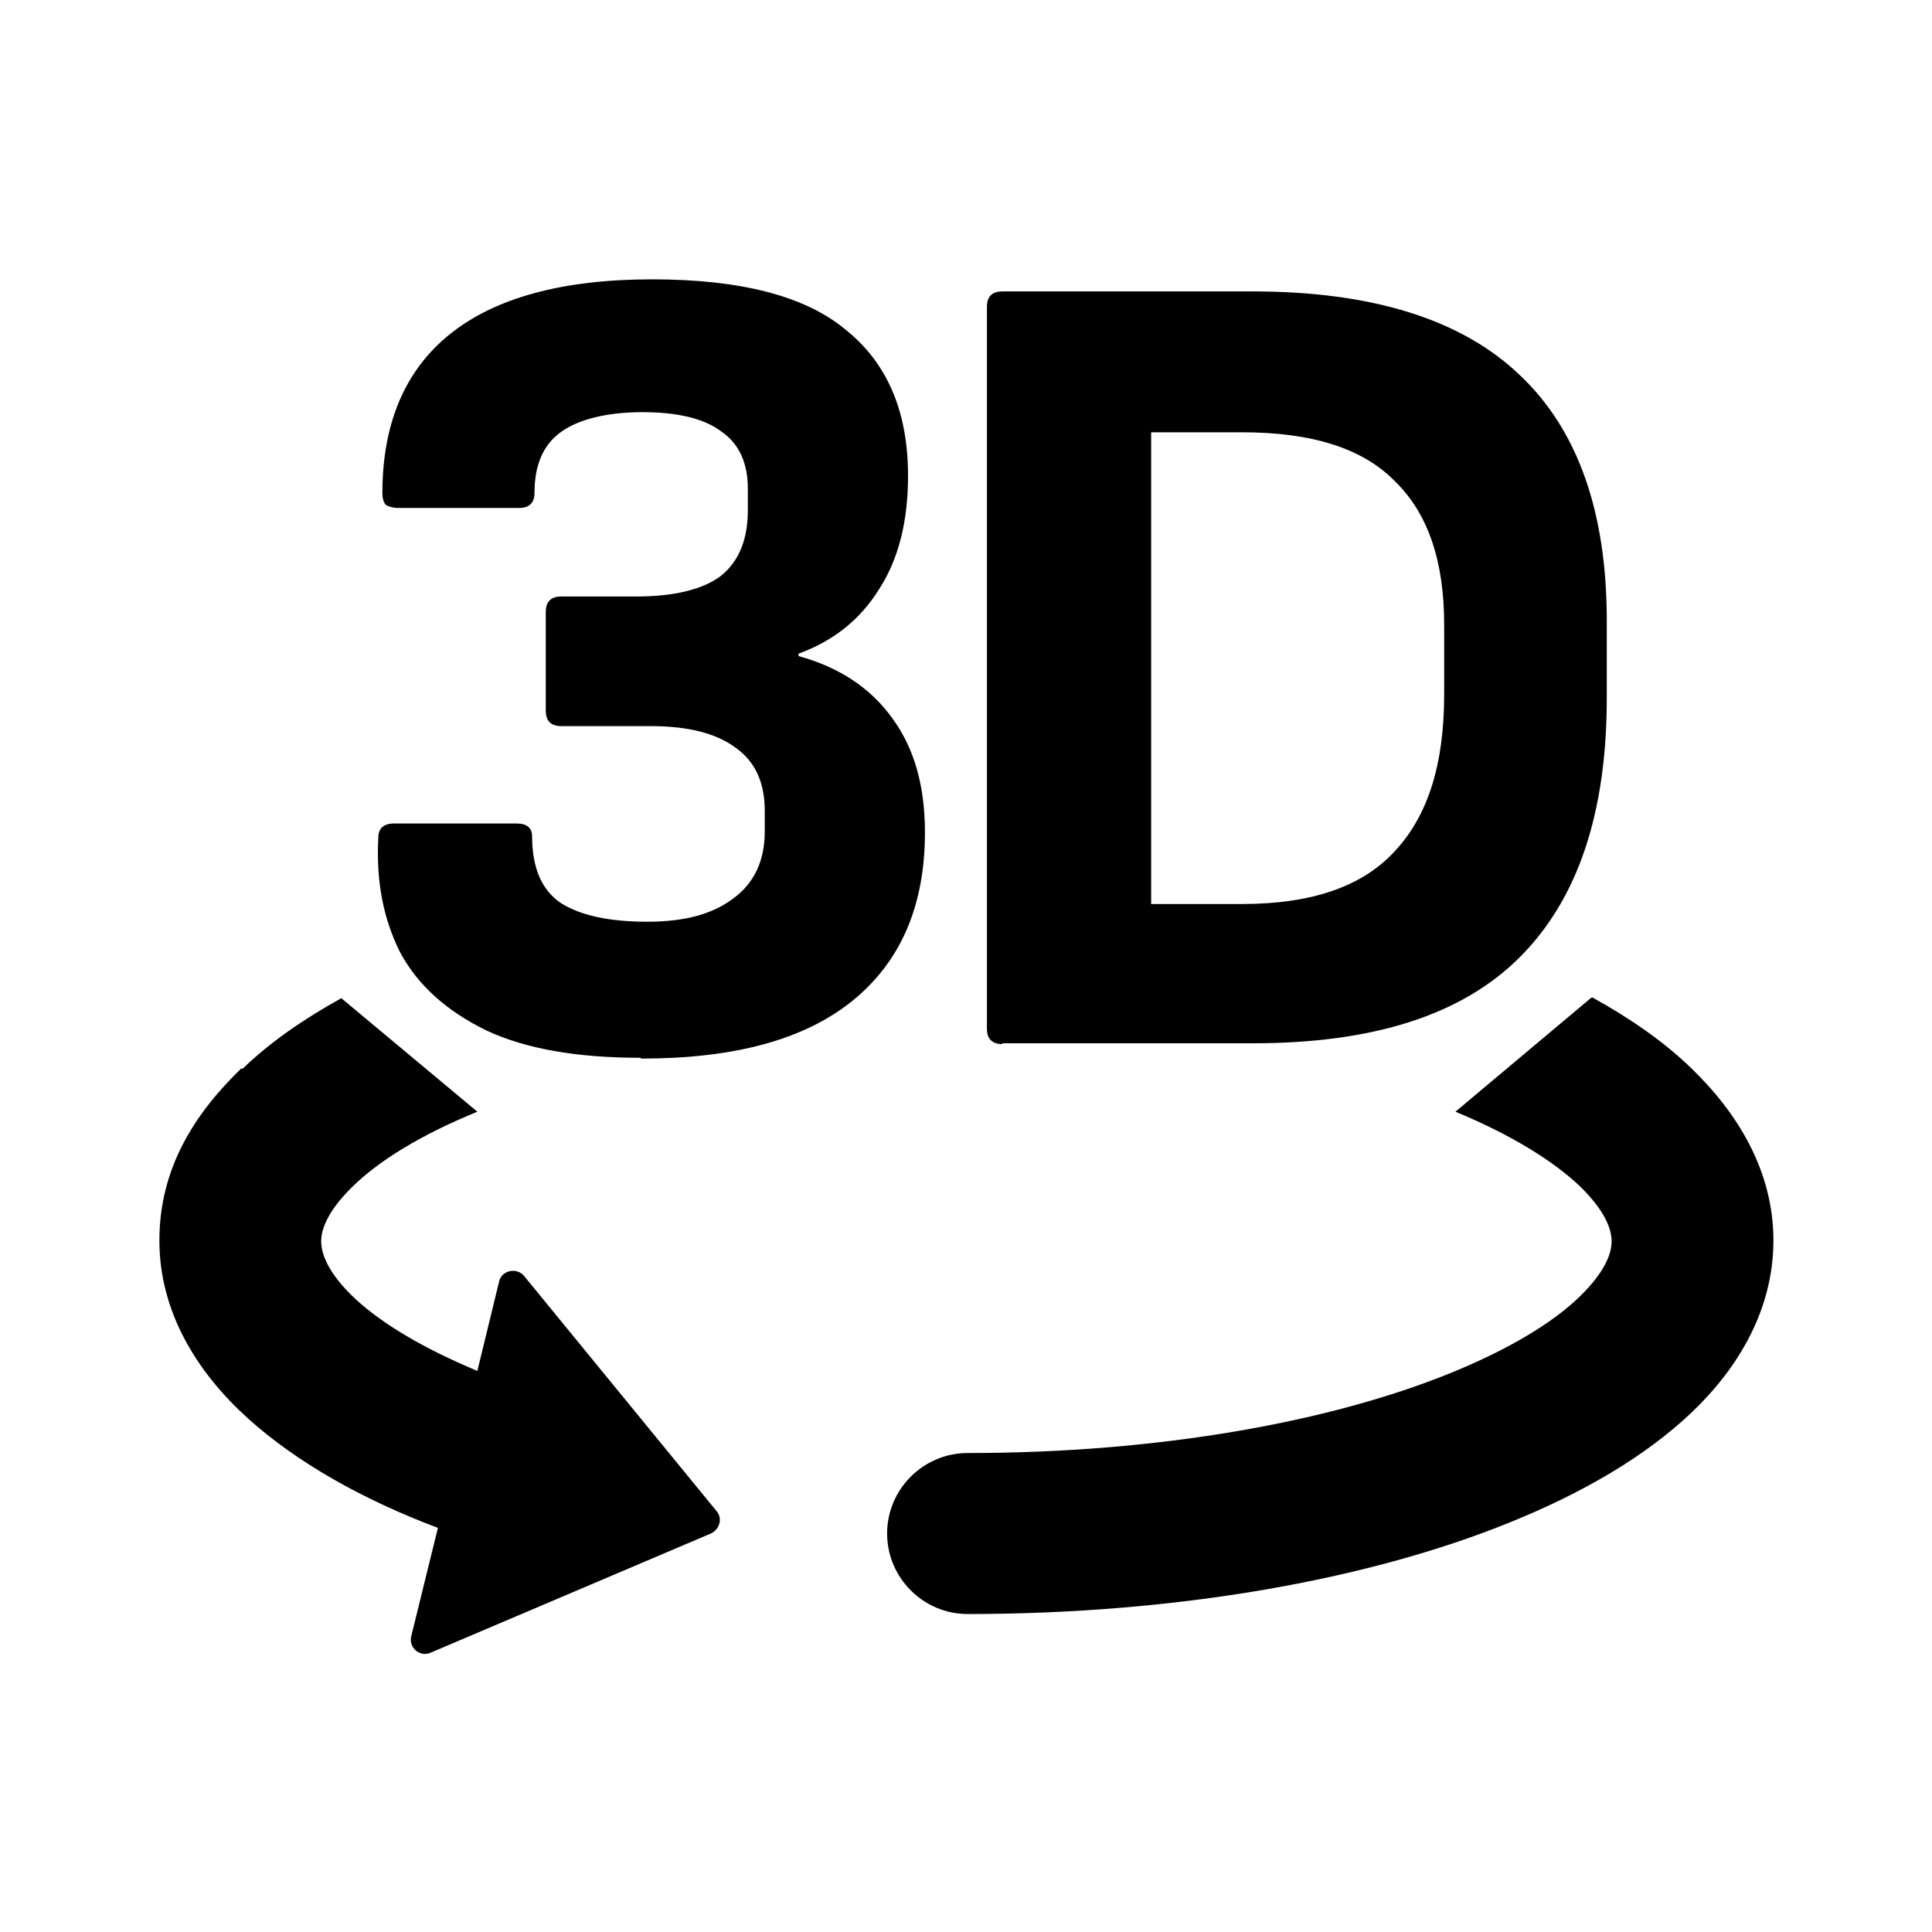
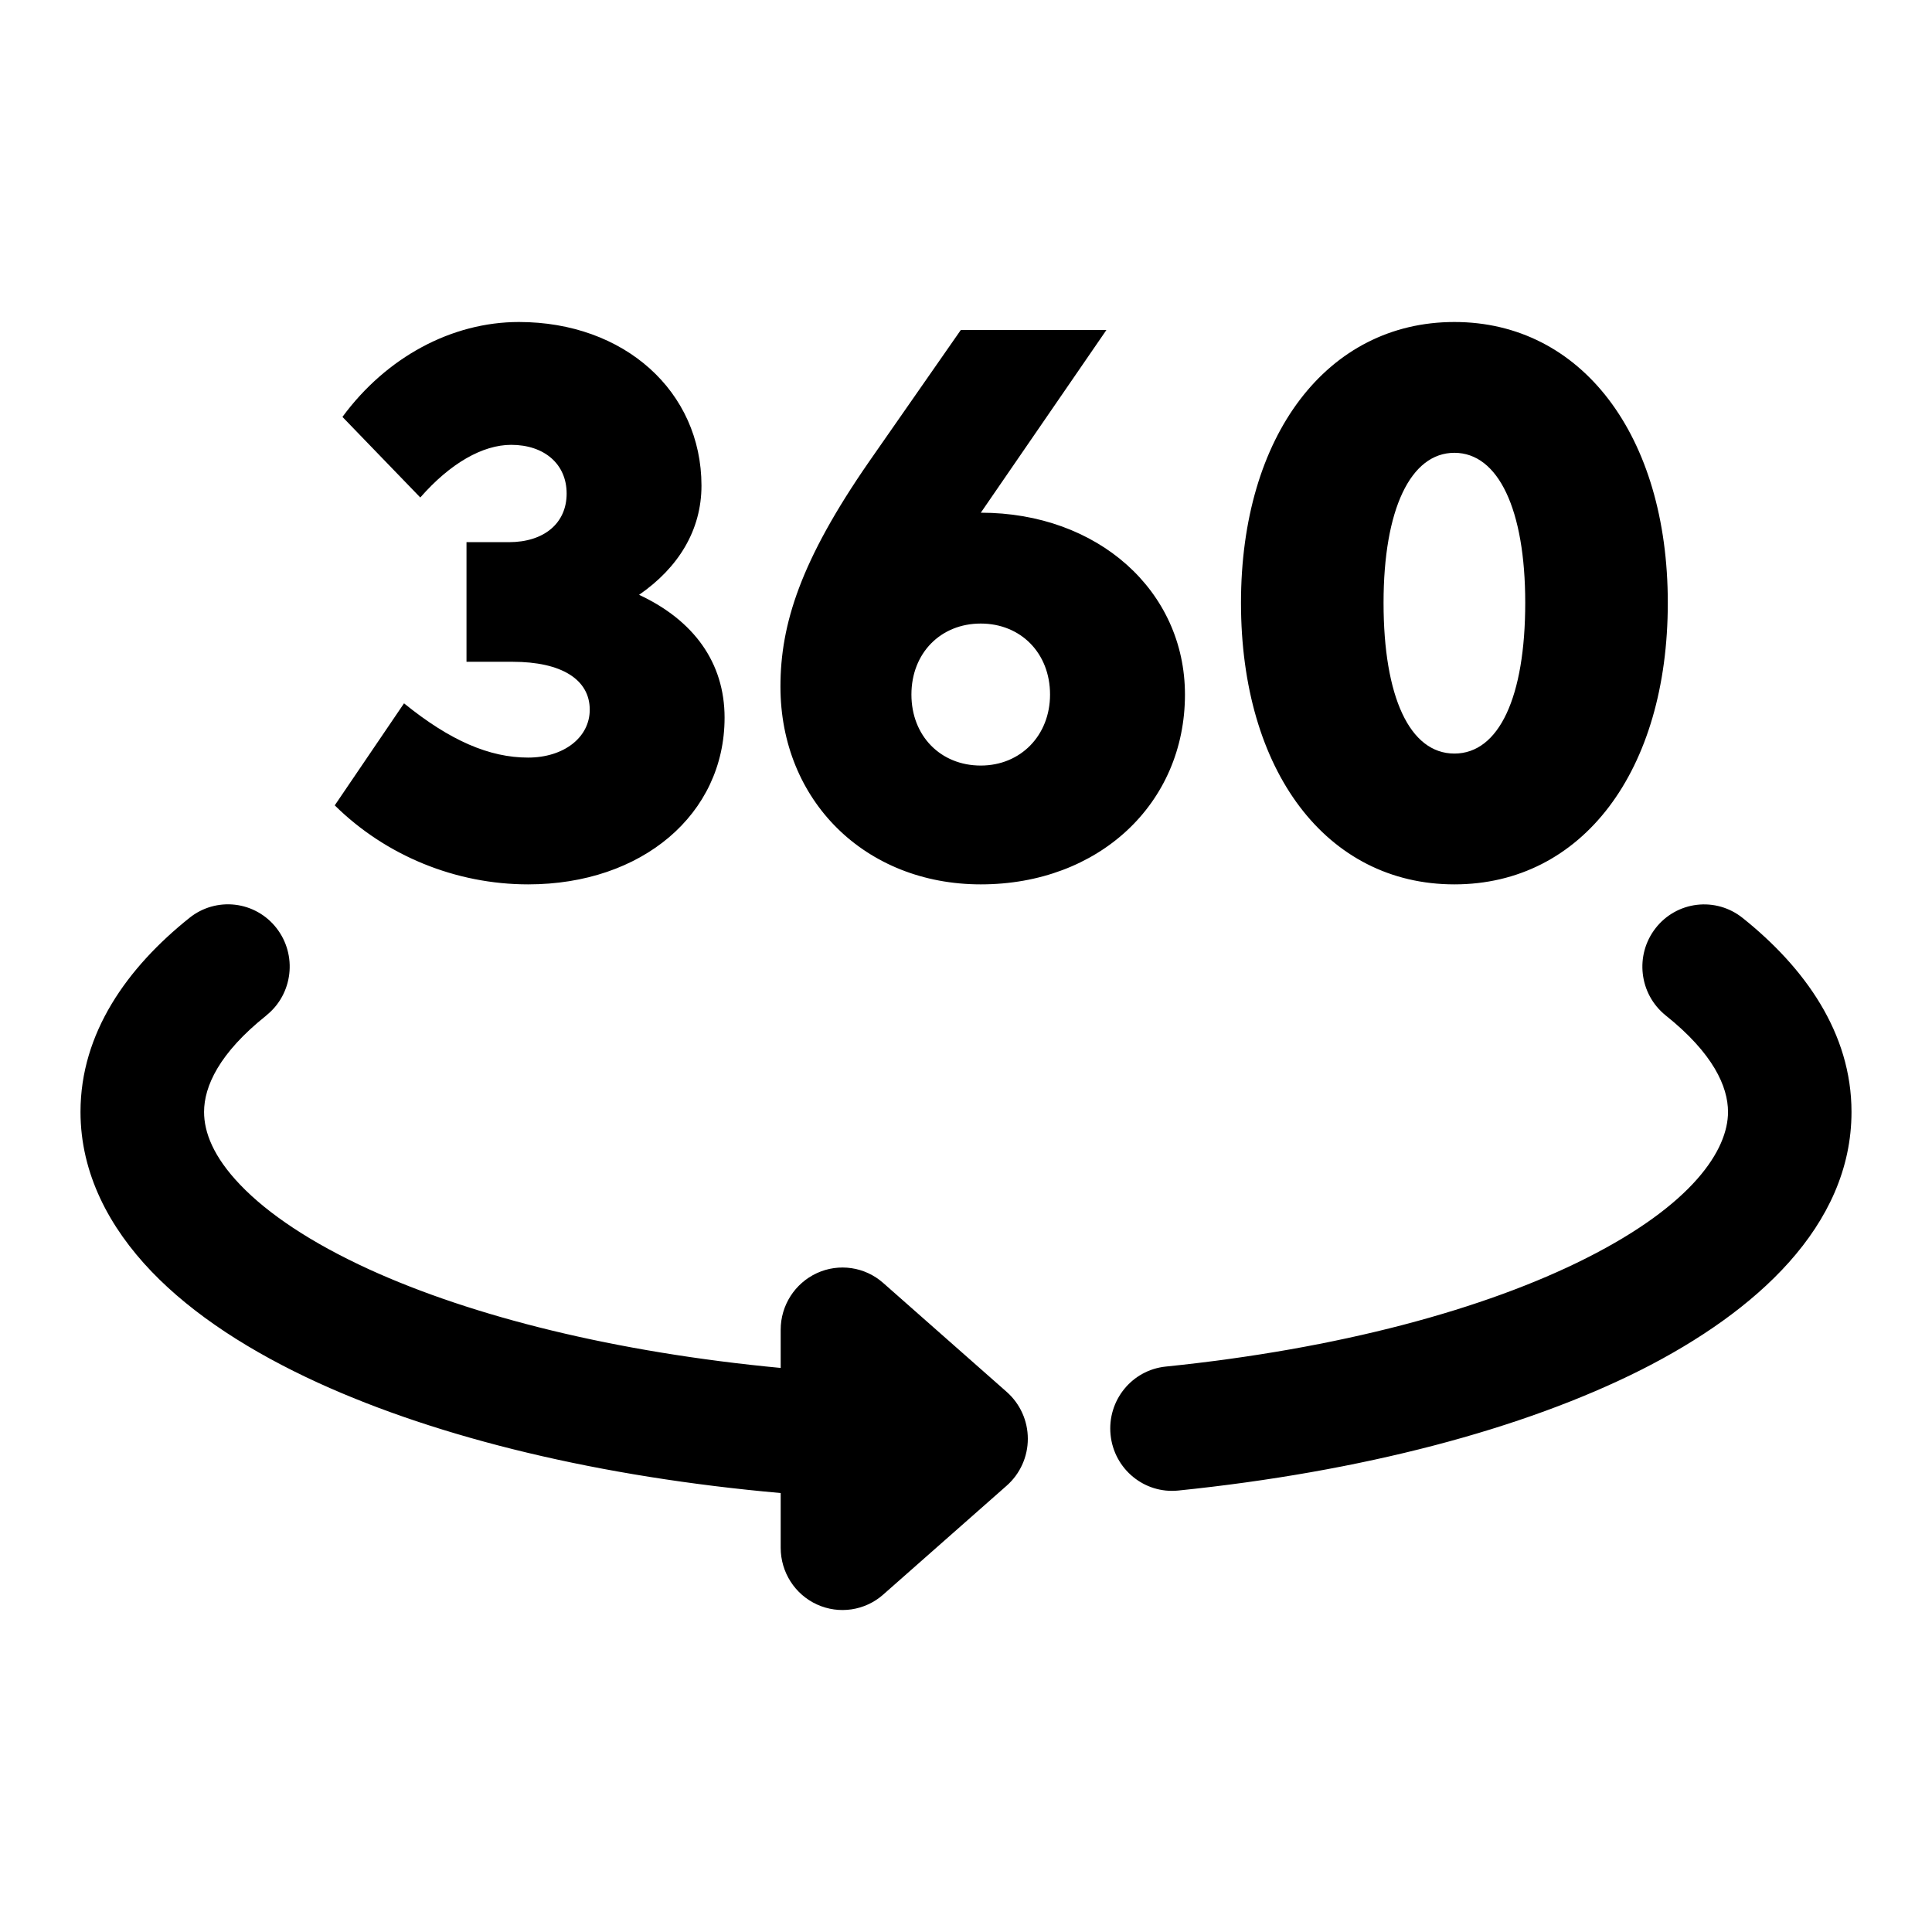
<svg xmlns="http://www.w3.org/2000/svg" viewBox="0 0 24 24">
-   <path d="m19.76,12.4l-1.68,1.41c.7.29,1.21.61,1.54.92.33.32.4.55.4.69s-.07.37-.4.69c-.33.32-.87.65-1.61.95-1.48.6-3.6.99-5.99.99-.55,0-1,.45-1,1s.45,1,1,1c2.58,0,4.97-.42,6.74-1.14.89-.36,1.67-.81,2.25-1.36.58-.55,1.02-1.28,1.02-2.14s-.44-1.58-1.02-2.14c-.34-.33-.76-.62-1.23-.88Z" />
-   <path d="m3.01,13.28c.34-.33.76-.62,1.23-.88l1.69,1.41c-.71.29-1.22.61-1.54.92-.33.32-.4.55-.4.69s.07.39.44.73c.33.3.83.6,1.5.88l.27-1.11c.03-.14.22-.18.31-.07l2.39,2.92c.08.09.04.23-.07.28l-3.48,1.48c-.13.06-.28-.06-.24-.21l.33-1.34c-.93-.35-1.75-.81-2.36-1.36-.62-.56-1.1-1.31-1.1-2.21s.44-1.58,1.02-2.14Z" />
-   <path d="m7.95,13.14c-.78,0-1.42-.11-1.91-.34-.49-.24-.85-.56-1.07-.97-.21-.42-.3-.89-.27-1.43,0-.11.07-.17.19-.17h1.53c.12,0,.19.05.19.16,0,.39.12.67.36.83.24.15.59.23,1.07.23s.82-.1,1.07-.29c.26-.19.39-.47.39-.83v-.26c0-.35-.12-.61-.36-.78-.24-.18-.59-.27-1.06-.27h-1.11c-.12,0-.19-.06-.19-.19v-1.23c0-.12.06-.19.19-.19h.93c.48,0,.84-.09,1.06-.26.22-.18.33-.45.33-.81v-.27c0-.32-.11-.56-.33-.71-.21-.16-.54-.24-.98-.24s-.81.09-1.03.26c-.21.16-.31.41-.31.74,0,.12-.06.19-.19.19h-1.53s-.09-.01-.13-.04c-.03-.04-.04-.09-.04-.14,0-.87.28-1.53.84-1.98s1.4-.68,2.51-.68,1.91.21,2.41.63c.51.41.77,1.01.77,1.81,0,.57-.12,1.04-.36,1.41-.23.37-.56.64-1,.8v.03c.51.14.9.4,1.17.78.27.37.4.84.4,1.41,0,.91-.3,1.61-.91,2.1-.6.48-1.47.71-2.61.71Z" />
-   <path d="m12.45,12.97c-.12,0-.19-.06-.19-.19V3.81c0-.12.06-.19.19-.19h3.11c1.49,0,2.6.35,3.32,1.04.72.68,1.08,1.7,1.08,3.05v.96c0,1.43-.36,2.5-1.08,3.22s-1.82,1.07-3.32,1.07h-3.11Zm1.85-1.74h1.13c.87,0,1.5-.22,1.9-.66.41-.44.61-1.08.61-1.94v-.87c0-.79-.2-1.38-.61-1.78-.4-.41-1.03-.61-1.9-.61h-1.13v5.86Z" />
+   <path fill-rule="evenodd" d="M20.718 7.488C20.718 5.407 19.646 4 18.067 4c-1.579 0-2.651 1.407-2.651 3.488 0 2.091 1.062 3.498 2.651 3.498s2.651-1.407 2.651-3.498Zm-3.531 0c0-1.159.335-1.863.88-1.863s.88.703.88 1.863c0 1.169-.325 1.873-.88 1.873-.555 0-.88-.704-.88-1.873ZM3.308 12.614c.332-.265.388-.752.125-1.087a.763.763 0 0 0-1.078-.126C1.58 12.02 1 12.832 1 13.812c0 .767.359 1.437.882 1.983.52.542 1.238 1.002 2.071 1.383 1.508.689 3.509 1.171 5.745 1.369v.68c0 .303.176.579.45.704a.763.763 0 0 0 .823-.122l1.535-1.354a.776.776 0 0 0 .262-.582.776.776 0 0 0-.262-.582l-1.535-1.354a.762.762 0 0 0-.823-.122.774.774 0 0 0-.45.704v.474c-2.053-.194-3.827-.638-5.111-1.224-.726-.332-1.26-.693-1.601-1.049-.338-.352-.451-.657-.451-.907 0-.317.186-.73.773-1.198Zm18.338-1.212a.763.763 0 0 0-1.078.126c-.263.335-.207.821.125 1.087.587.469.773.882.773 1.198 0 .471-.435 1.147-1.758 1.815-1.259.636-3.079 1.129-5.226 1.348-.422.043-.729.422-.686.848.043.425.419.735.841.692 2.267-.232 4.283-.759 5.759-1.504C21.805 16.298 23 15.233 23 13.812c0-.98-.58-1.792-1.355-2.411Zm-9.463-.416c-1.435 0-2.488-1.04-2.488-2.457 0-.773.249-1.565 1.101-2.794l1.139-1.635h1.809l-1.56 2.269c1.455 0 2.536.971 2.536 2.259 0 1.357-1.072 2.358-2.536 2.358Zm0-1.476c.498 0 .861-.377.861-.882 0-.515-.364-.882-.861-.882-.498 0-.861.367-.861.882 0 .515.364.882.861.882Zm-8.024.495c.632.624 1.502.981 2.402.981 1.416 0 2.44-.872 2.44-2.071 0-.684-.383-1.209-1.062-1.526.488-.337.775-.802.775-1.357C8.713 4.862 7.756 4 6.446 4c-.833 0-1.646.436-2.192 1.179l.967 1.001c.373-.426.775-.654 1.129-.654.411 0 .689.238.689.605 0 .367-.278.604-.718.604h-.526v1.486h.574c.603 0 .957.218.957.595 0 .347-.325.595-.766.595-.478 0-.967-.208-1.541-.674l-.861 1.268Z" clip-rule="evenodd" />
</svg>
